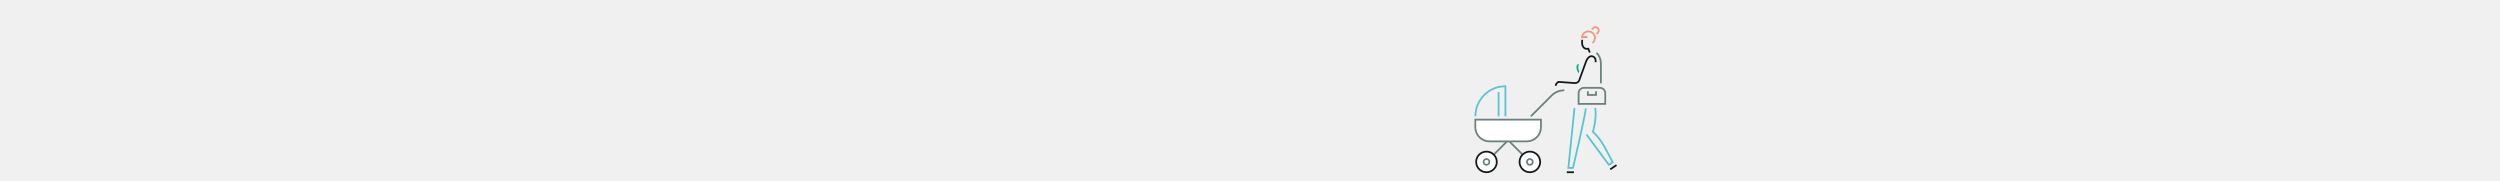
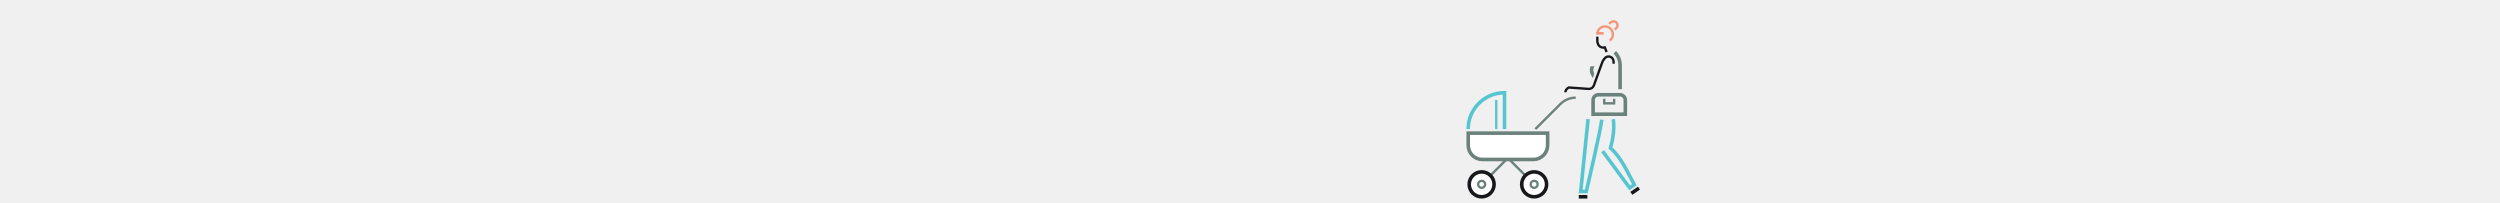
- <svg xmlns="http://www.w3.org/2000/svg" xmlns:xlink="http://www.w3.org/1999/xlink" version="1.1" id="Layer_1" x="0px" y="0px" viewBox="3041 -126 4195 303" style="enable-background:new 3041 -126 4195 303;" xml:space="preserve">
+ <svg xmlns="http://www.w3.org/2000/svg" xmlns:xlink="http://www.w3.org/1999/xlink" version="1.1" id="Layer_1" x="0px" y="0px" viewBox="0 0 4195 340.3" style="enable-background:new 0 0 4195 340.3;" xml:space="preserve">
  <style type="text/css">
- 	.st0{fill:none;stroke:#17181B;stroke-width:3;stroke-miterlimit:10;}
- 	.st1{fill:none;stroke:#00B288;stroke-width:3;stroke-miterlimit:10;}
- 	.st2{fill:none;stroke:#56C5D0;stroke-width:3;stroke-miterlimit:10;}
- 	.st3{clip-path:url(#XMLID_2_);fill:none;stroke:#00B48D;stroke-width:3;stroke-miterlimit:10;}
- 	.st4{clip-path:url(#XMLID_3_);fill:none;stroke:#F69679;stroke-width:3;stroke-miterlimit:10;}
- 	.st5{fill:none;stroke:#F68D70;stroke-width:3;stroke-miterlimit:10;}
- 	.st6{clip-path:url(#XMLID_4_);fill:none;stroke:#17181B;stroke-width:3;stroke-miterlimit:10;}
- 	.st7{fill:none;stroke:#F69679;stroke-width:3;stroke-miterlimit:10;}
- 	.st8{fill:none;stroke:#6A817C;stroke-width:3;stroke-miterlimit:10;}
- 	.st9{fill:none;stroke:#6A817C;stroke-width:3;stroke-linecap:square;stroke-miterlimit:10;}
- 	.st10{fill:#FFFFFF;stroke:#17181B;stroke-width:3;stroke-miterlimit:10;}
- 	.st11{fill:#FFFFFF;stroke:#6A817C;stroke-width:3;stroke-miterlimit:10;}
+ 	.st0{fill:none;stroke:#17181B;stroke-width:6;stroke-miterlimit:10;}
+ 	.st1{fill:none;stroke:#00B288;stroke-width:4;stroke-miterlimit:10;}
+ 	.st2{fill:none;stroke:#56C5D0;stroke-width:6;stroke-miterlimit:10;}
+ 	.st3{clip-path:url(#XMLID_2_);fill:none;stroke:#6A817C;stroke-width:6;stroke-miterlimit:10;}
+ 	.st4{fill:none;stroke:#17181B;stroke-width:4;stroke-miterlimit:10;}
+ 	.st5{clip-path:url(#XMLID_3_);fill:none;stroke:#F69679;stroke-width:4;stroke-miterlimit:10;}
+ 	.st6{fill:none;stroke:#F68D70;stroke-width:4;stroke-miterlimit:10;}
+ 	.st7{clip-path:url(#XMLID_4_);fill:none;stroke:#17181B;stroke-width:4;stroke-miterlimit:10;}
+ 	.st8{fill:none;stroke:#F69679;stroke-width:4;stroke-miterlimit:10;}
+ 	.st9{fill:none;stroke:#6A817C;stroke-width:6;stroke-miterlimit:10;}
+ 	.st10{fill:none;stroke:#6A817C;stroke-width:4;stroke-linecap:square;stroke-miterlimit:10;}
+ 	.st11{fill:none;stroke:#6A817C;stroke-width:4;stroke-miterlimit:10;}
+ 	.st12{fill:#FFFFFF;stroke:#17181B;stroke-width:6;stroke-miterlimit:10;}
+ 	.st13{fill:#FFFFFF;stroke:#6A817C;stroke-width:4;stroke-miterlimit:10;}
+ 	.st14{fill:#FFFFFF;stroke:#6A817C;stroke-width:6;stroke-miterlimit:10;}
+ 	.st15{fill:none;stroke:#56C5D0;stroke-width:4;stroke-miterlimit:10;}
</style>
  <g>
    <g>
-       <line id="XMLID_628_" class="st0" x1="5743" y1="158.2" x2="5753.5" y2="151" />
-       <path id="XMLID_433_" class="st1" d="M5699.9-30" />
-       <path id="XMLID_432_" class="st1" d="M5695.5-19.6" />
-       <path id="XMLID_431_" class="st2" d="M5703.1,99.7l37.6,50.9l6.4-4.4c-8.9-16.2-17.8-37.6-33.2-51.1c0,0,6.9-22.3,3.9-39.9" />
-       <path id="XMLID_430_" class="st2" d="M5702,56c-1.4,14.3-21.5,99.7-21.5,99.7l-7.8,0l10.3-100.4" />
-       <g id="XMLID_418_">
+       <line id="XMLID_101_" class="st0" x1="2737.4" y1="324.4" x2="2750.2" y2="315.6" />
+       <path id="XMLID_100_" class="st1" d="M2685.3,96.7" />
+       <path id="XMLID_99_" class="st1" d="M2679.9,109.4" />
+       <path id="XMLID_98_" class="st2" d="M2689.2,253.7l45.4,61.6l7.8-5.3c-10.8-19.6-21.6-45.5-40.1-61.7c0,0,8.4-27,4.7-48.3" />
+       <path id="XMLID_97_" class="st2" d="M2687.8,200.8c-1.7,17.3-26,120.5-26,120.5h-9.4l12.4-121.4" />
+       <g id="XMLID_94_">
        <defs>
-           <polyline id="XMLID_419_" points="5694,-16.9 5688.6,2.1 5677.2,-13.9 5684.9,-18.1 5696.4,-18.1     " />
+           <polyline id="XMLID_95_" points="2678.2,112.6 2671.6,135.6 2657.8,116.3 2667.1,111.2 2681,111.2     " />
        </defs>
        <clipPath id="XMLID_2_">
-           <use xlink:href="#XMLID_419_" style="overflow:visible;" />
+           <use xlink:href="#XMLID_95_" style="overflow:visible;" />
        </clipPath>
-         <path id="XMLID_420_" class="st3" d="M5694.6-26.6c-4,5.5-7.4,10-6.8,15.1c0.5,4,3.6,8.1,5.2,9.9" />
+         <path id="XMLID_96_" class="st3" d="M2678.9,100.9c-4.9,6.6-9,12-8.2,18.3c0.6,4.8,4.4,9.8,6.2,12" />
      </g>
-       <path id="XMLID_417_" class="st0" d="M5651.4,18c0.3-2.8,2.1-5.4,4.9-6.6l27.3,2c3.3,0.2,6.3-1.7,7.4-4.8    c3-8.3,8.7-24.2,11.3-31.1c1.4-3.9,3.3-6.2,5.1-7.7c4.1-3.3,10.2-0.7,10.9,4.5c0.2,1.2,0.2,2.5,0.2,4.1" />
-       <g id="XMLID_315_">
+       <path id="XMLID_93_" class="st4" d="M2626.6,154.8c0.4-3.4,2.6-6.5,5.9-8l33,2.4c4,0.3,7.7-2.1,9-5.8c3.6-10,10.6-29.2,13.6-37.6    c1.7-4.7,4-7.5,6.1-9.3c4.9-3.9,12.4-0.8,13.2,5.4c0.2,1.4,0.3,3.1,0.3,5" />
+       <g id="XMLID_90_">
        <defs>
-           <polygon id="XMLID_415_" points="5689.9,-61.9 5706.4,-61.9 5716.7,-49.3 5722.8,-49.3 5722.8,-80.8 5689.9,-80.8     " />
+           <polygon id="XMLID_91_" points="2673.2,58.2 2693.2,58.2 2705.6,73.4 2713,73.4 2713,35.4 2673.2,35.4     " />
        </defs>
        <clipPath id="XMLID_3_">
-           <use xlink:href="#XMLID_415_" style="overflow:visible;" />
+           <use xlink:href="#XMLID_91_" style="overflow:visible;" />
        </clipPath>
-         <circle id="XMLID_416_" class="st4" cx="5706.4" cy="-62.4" r="10.9" />
+         <circle id="XMLID_92_" class="st5" cx="2693.2" cy="57.6" r="13.2" />
      </g>
-       <line id="XMLID_279_" class="st5" x1="5704.6" y1="-63.8" x2="5696.1" y2="-63.8" />
-       <g id="XMLID_276_">
+       <line id="XMLID_89_" class="st6" x1="2691" y1="55.9" x2="2680.7" y2="55.9" />
+       <g id="XMLID_86_">
        <defs>
-           <path id="XMLID_277_" d="M5712.1-38.7l-4.9-20.5c-6.4,0-11.1,0-14.6,0l2,27.8L5712.1-38.7z" />
+           <path id="XMLID_87_" d="M2700,86.3l-5.9-24.8c-7.7,0-13.4,0-17.6,0l2.4,33.6L2700,86.3z" />
        </defs>
        <clipPath id="XMLID_4_">
-           <use xlink:href="#XMLID_277_" style="overflow:visible;" />
+           <use xlink:href="#XMLID_87_" style="overflow:visible;" />
        </clipPath>
-         <path id="XMLID_278_" class="st6" d="M5708.7-37.9l-2.5-6.3c-6.6,1.4-10.4-3.6-10.4-9.5c0-2.1,0-9.8,0-12.2" />
+         <path id="XMLID_88_" class="st7" d="M2695.9,87.3l-3-7.7c-8,1.7-12.6-4.4-12.6-11.5c0-2.5,0-11.8,0-14.8" />
      </g>
-       <line id="XMLID_275_" class="st0" x1="5670.1" y1="163" x2="5682" y2="163" />
-       <path class="st7" d="M5720-68.8l2.1-2.1c2.2-2.2,2.2-5.7,0-7.9v0c-2.2-2.2-5.7-2.2-7.9,0l-2.1,2.1" />
-       <path class="st8" d="M5725.7,21.4l-26.9,0c-4.9,0-8.9,4-8.9,8.9v18l44.7,0v-18C5734.6,25.4,5730.6,21.4,5725.7,21.4z" />
-       <polyline class="st9" points="5705.4,28.7 5705.4,33.3 5719.1,33.3 5719.1,28.7   " />
-       <path class="st8" d="M5727.3,13.8v-33.5c0-6.6-2.6-13-7.3-17.7v0" />
+       <line id="XMLID_85_" class="st0" x1="2649.2" y1="330.2" x2="2663.6" y2="330.2" />
+       <path class="st8" d="M2709.6,49.8l2.6-2.6c2.6-2.6,2.6-6.9,0-9.5l0,0c-2.6-2.6-6.9-2.6-9.5,0l-2.6,2.6" />
+       <path class="st9" d="M2718.4,159h-36.3c-4.9,0-8.9,4-8.9,8.9v23.7l54.1,0v-23.7C2727.3,163,2723.3,159,2718.4,159z" />
+       <polyline class="st10" points="2691.9,167.8 2691.9,173.4 2708.5,173.4 2708.5,167.8   " />
+       <path class="st9" d="M2718.5,149.7v-40.5c0-8-3.2-15.7-8.9-21.4v0" />
    </g>
    <g>
      <g>
-         <line class="st8" x1="5535.3" y1="145.7" x2="5571.7" y2="109.3" />
-         <line class="st8" x1="5608.1" y1="145.7" x2="5571.7" y2="109.3" />
-         <circle class="st10" cx="5535.3" cy="145.7" r="17.3" />
-         <circle class="st11" cx="5535.3" cy="145.7" r="4.9" />
-         <circle class="st10" cx="5608.1" cy="145.7" r="17.3" />
-         <circle class="st11" cx="5608.1" cy="145.7" r="4.9" />
+         <line class="st11" x1="2486.2" y1="309.3" x2="2530.2" y2="265.2" />
+         <line class="st11" x1="2574.3" y1="309.3" x2="2530.2" y2="265.2" />
+         <circle class="st12" cx="2486.2" cy="309.3" r="20.9" />
+         <circle class="st13" cx="2486.2" cy="309.3" r="5.9" />
+         <circle class="st12" cx="2574.3" cy="309.3" r="20.9" />
+         <circle class="st13" cx="2574.3" cy="309.3" r="5.9" />
      </g>
      <g>
-         <path class="st2" d="M5567.1,69.1l0-50.4c-27.9,0-50.4,22.6-50.4,50.4" />
+         <path class="st2" d="M2524.6,216.6v-61c-33.7,0-61,27.3-61,61" />
      </g>
-       <path class="st8" d="M5609.8,69.1l34.7-34.7c5.7-5.7,13.3-8.8,21.4-8.8" />
-       <path class="st11" d="M5603,111.2l-62.7,0c-13.1,0-23.7-10.6-23.7-23.7V74.7l110.1,0v12.8C5626.7,100.6,5616.1,111.2,5603,111.2z" />
-       <line class="st2" x1="5555.6" y1="28.6" x2="5555.6" y2="69.1" />
+       <path class="st11" d="M2576.3,216.6l42-42c6.9-6.9,16.1-10.7,25.8-10.7" />
+       <path class="st14" d="M2573.1,267.6h-85.7c-13.1,0-23.7-10.6-23.7-23.7v-20.5l133.2,0v20.5C2596.8,257,2586.2,267.6,2573.1,267.6z    " />
+       <line class="st15" x1="2510.7" y1="167.7" x2="2510.7" y2="216.6" />
    </g>
  </g>
</svg>
